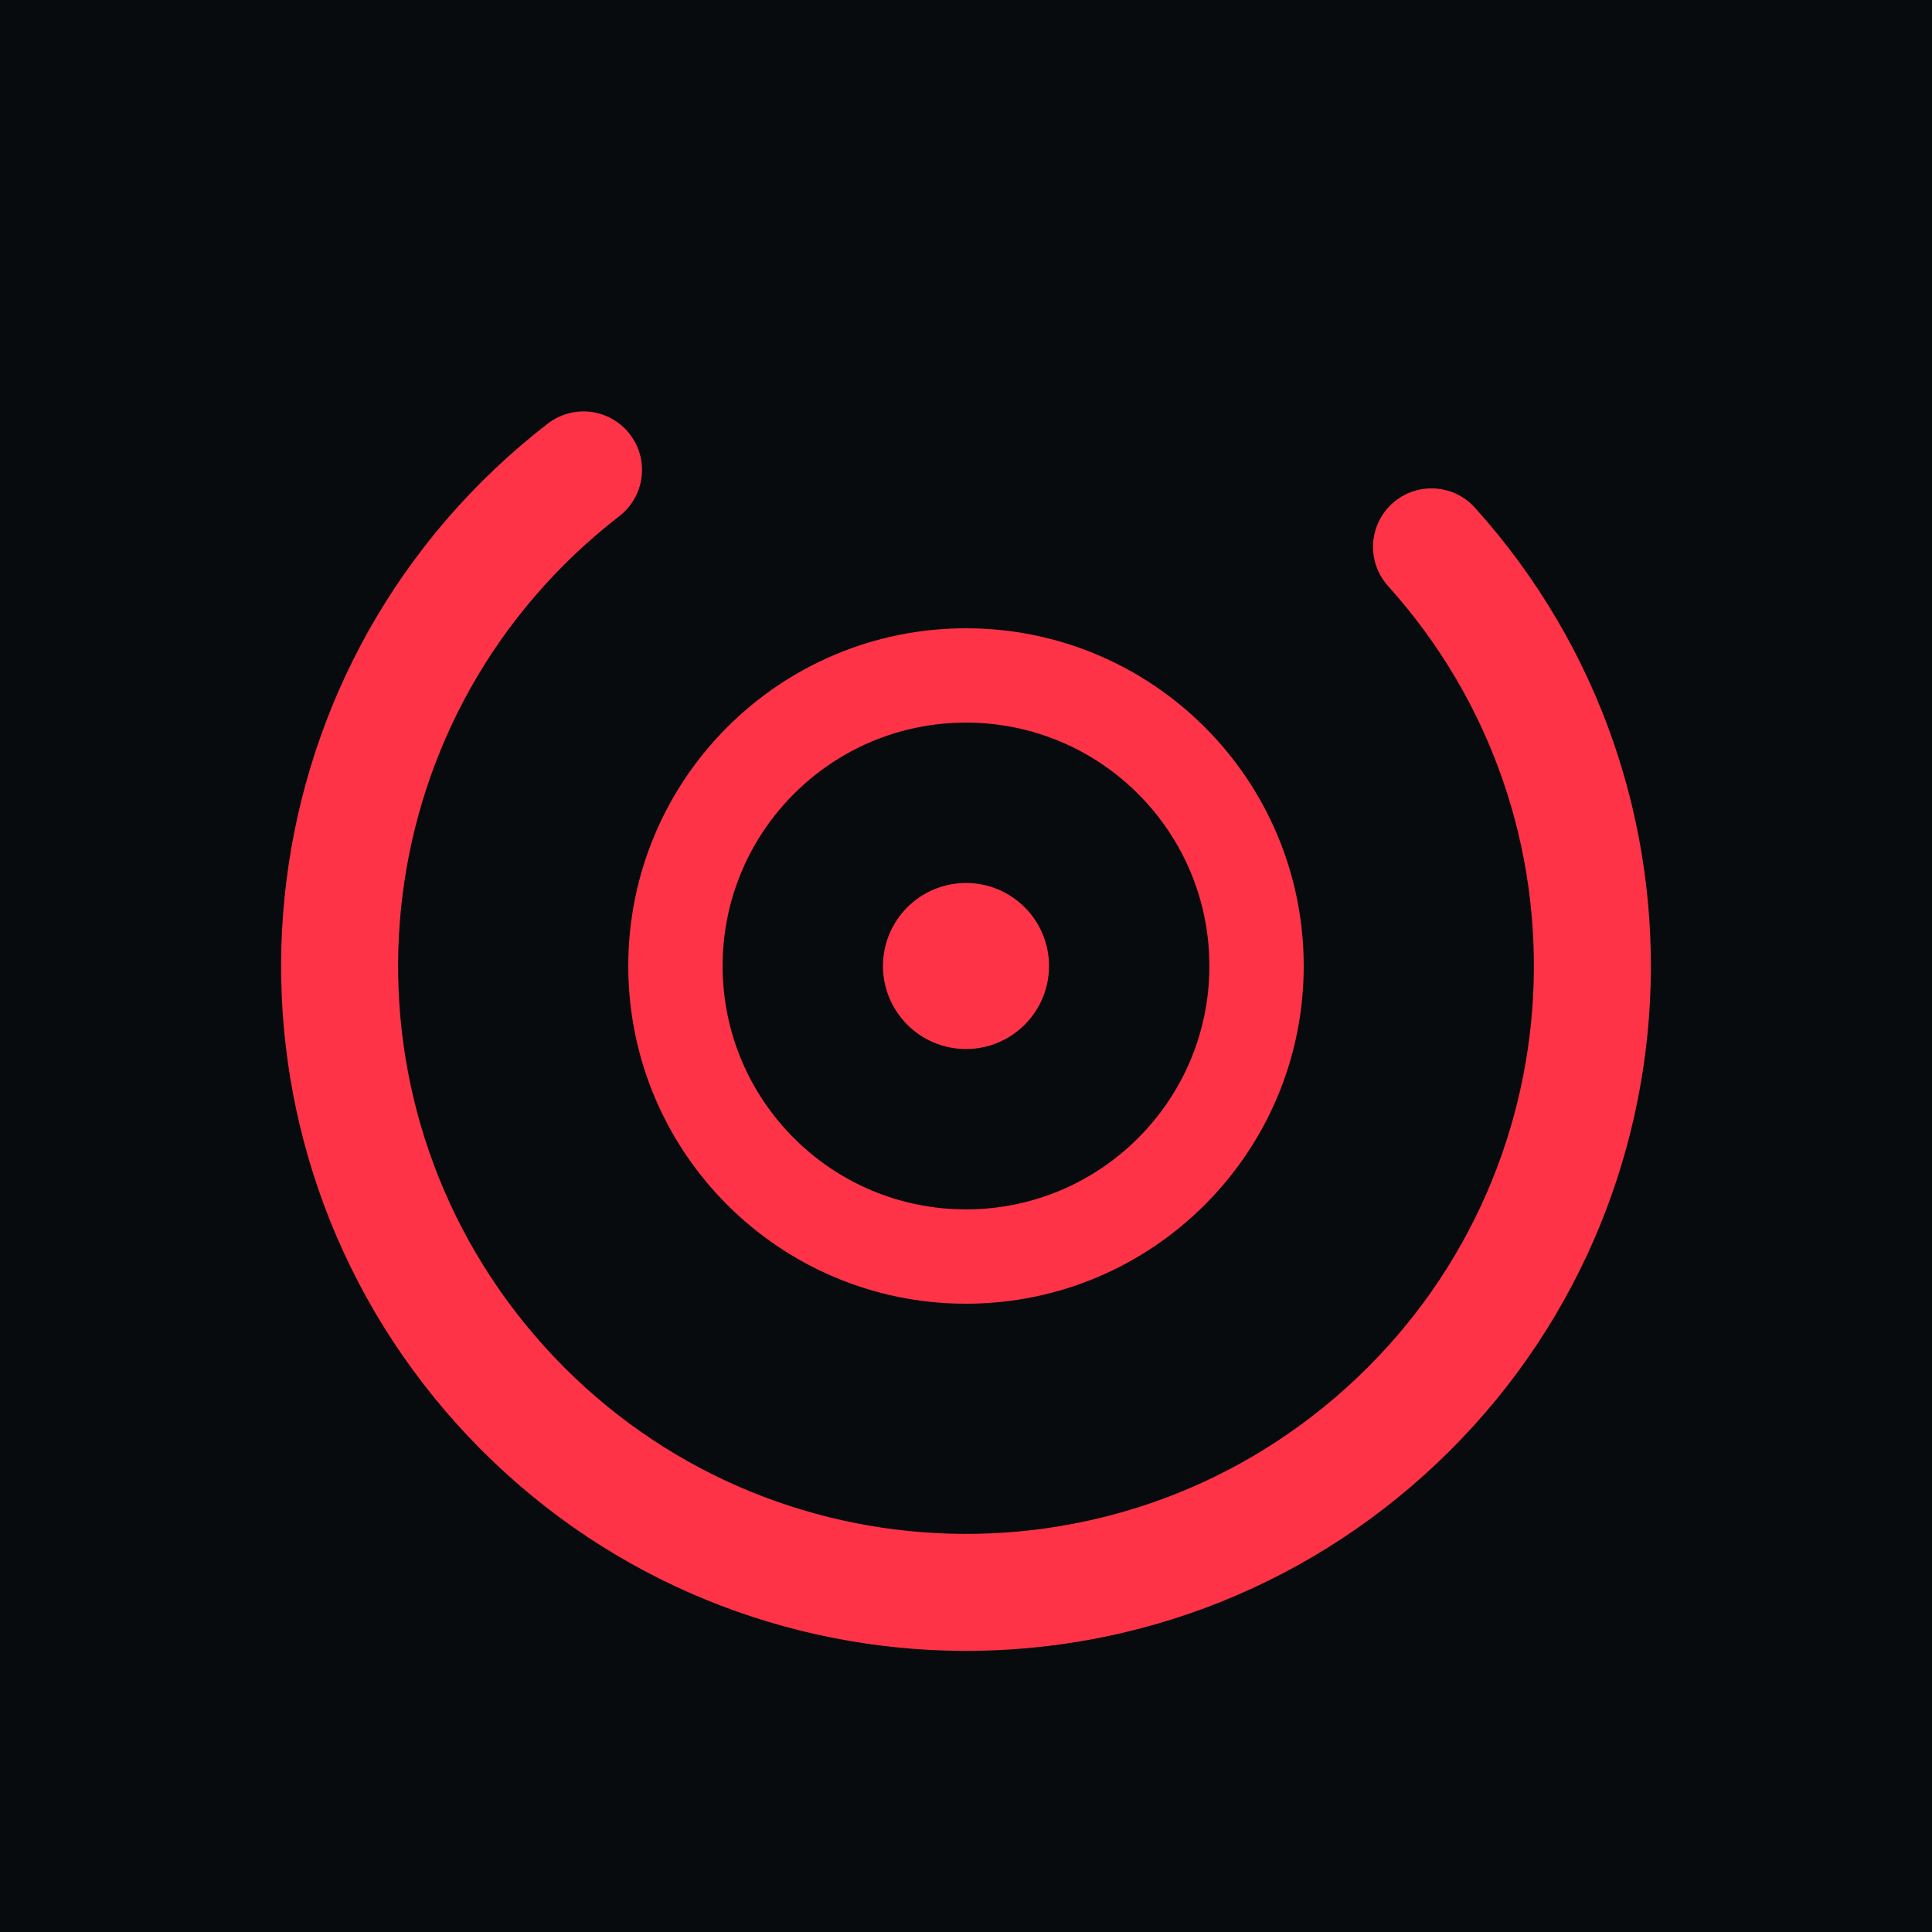
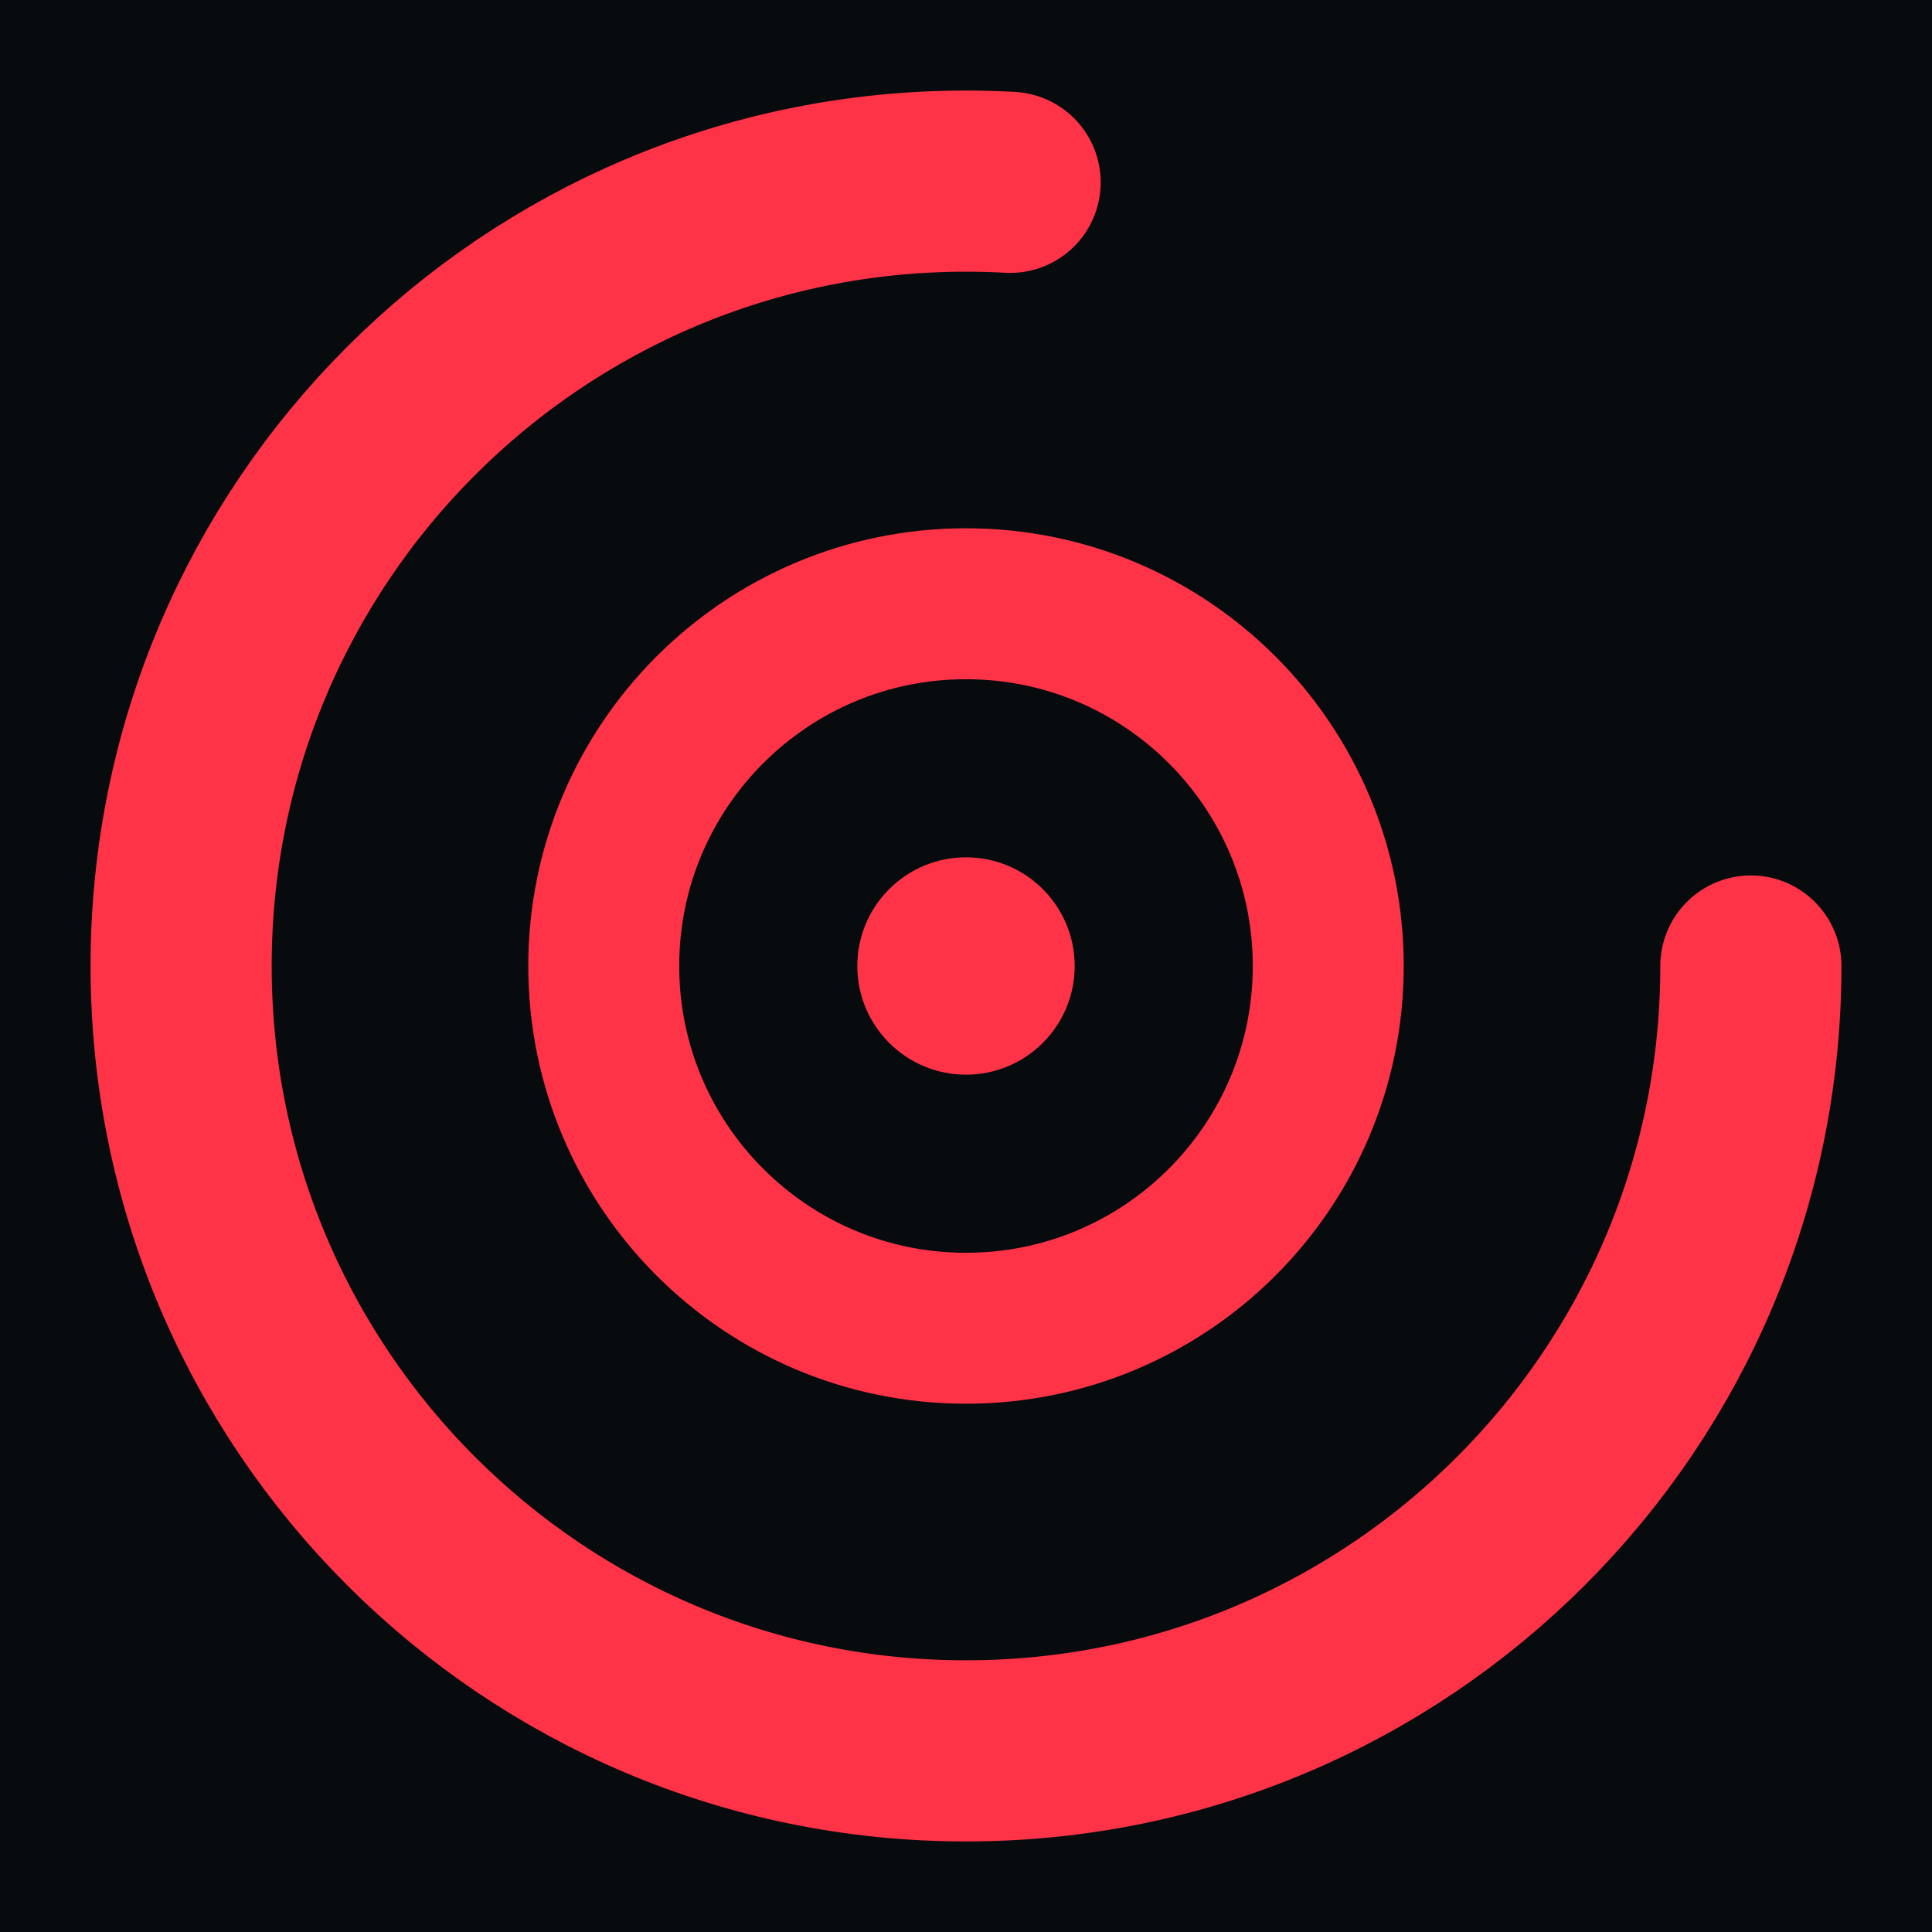
<svg xmlns="http://www.w3.org/2000/svg" viewBox="0 0 512 512">
  <rect width="512" height="512" fill="#080b0d" />
-   <circle cx="256" cy="256" r="166" fill="none" stroke="#ff3347" stroke-width="31" stroke-linecap="round" stroke-dasharray="795 249" transform="rotate(-42 256 256)" />
-   <circle cx="256" cy="256" r="77" fill="none" stroke="#ff3347" stroke-width="25" />
-   <circle cx="256" cy="256" r="22" fill="#ff3347" />
+   <circle cx="256" cy="256" r="208" fill="none" stroke="#ff3347" stroke-width="48" stroke-linecap="round" stroke-dasharray="992 320" />
+   <circle cx="256" cy="256" r="96" fill="none" stroke="#ff3347" stroke-width="40" />
+   <circle cx="256" cy="256" r="28.8" fill="#ff3347" />
</svg>
